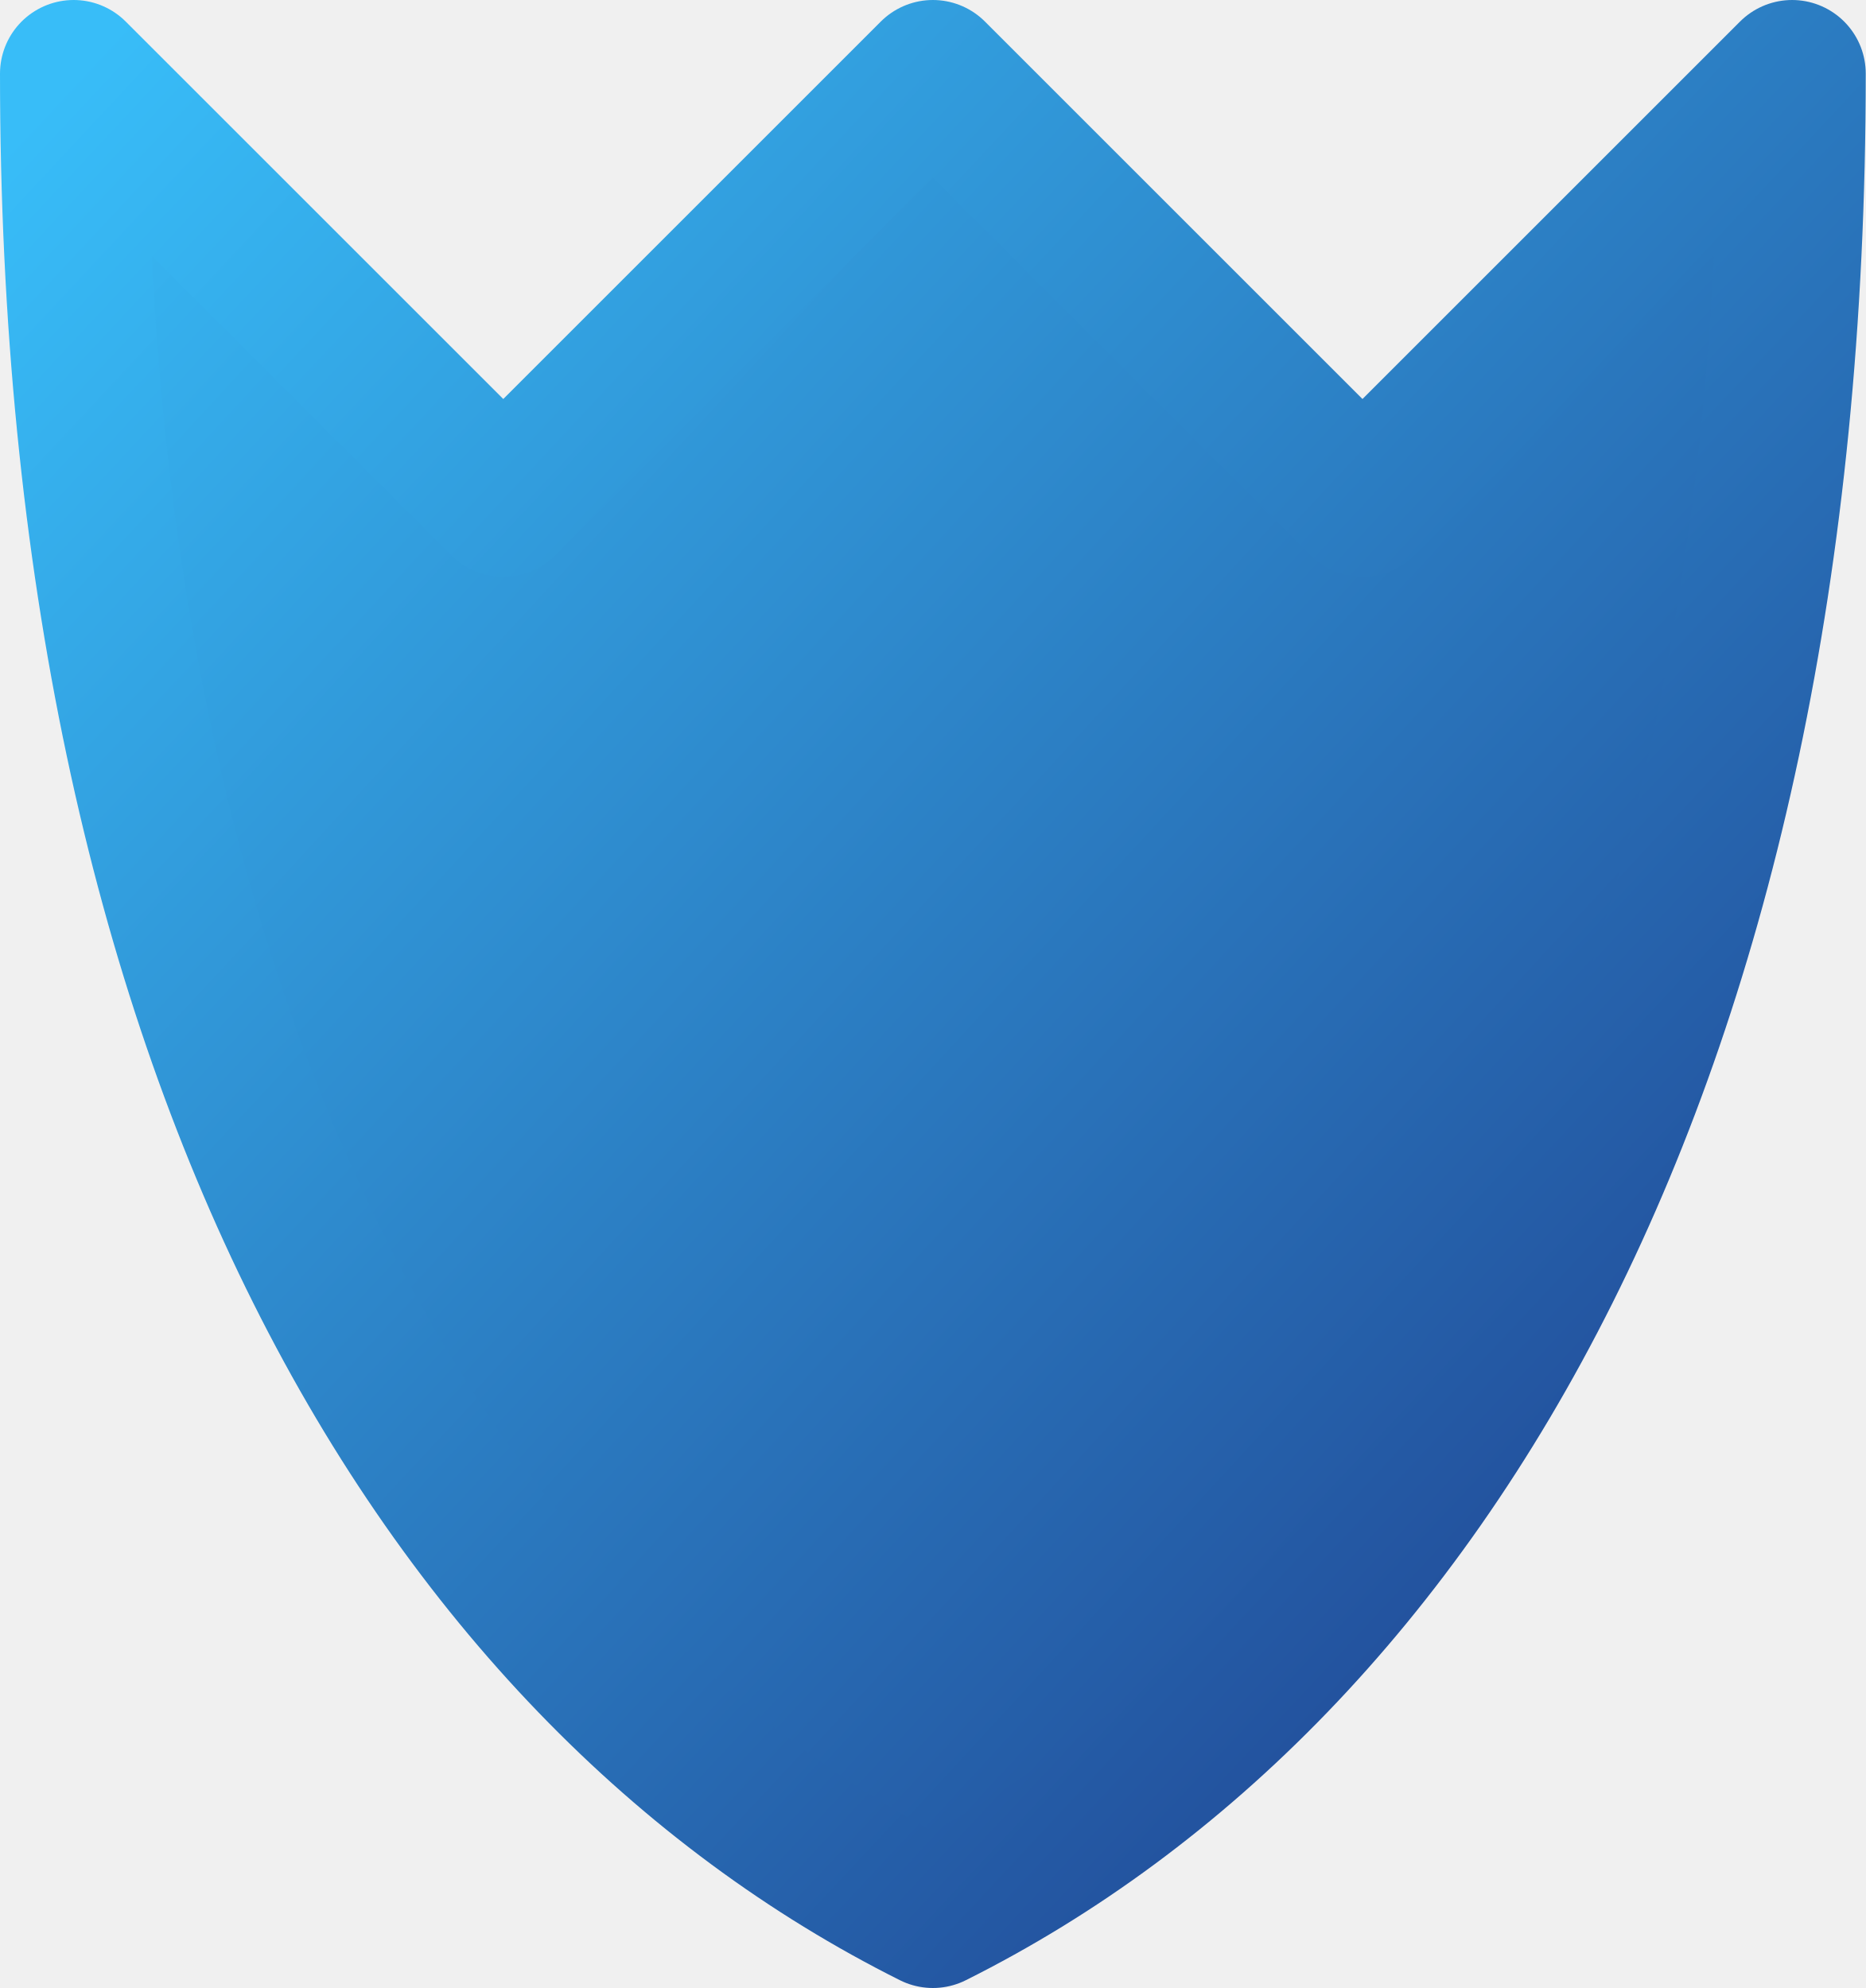
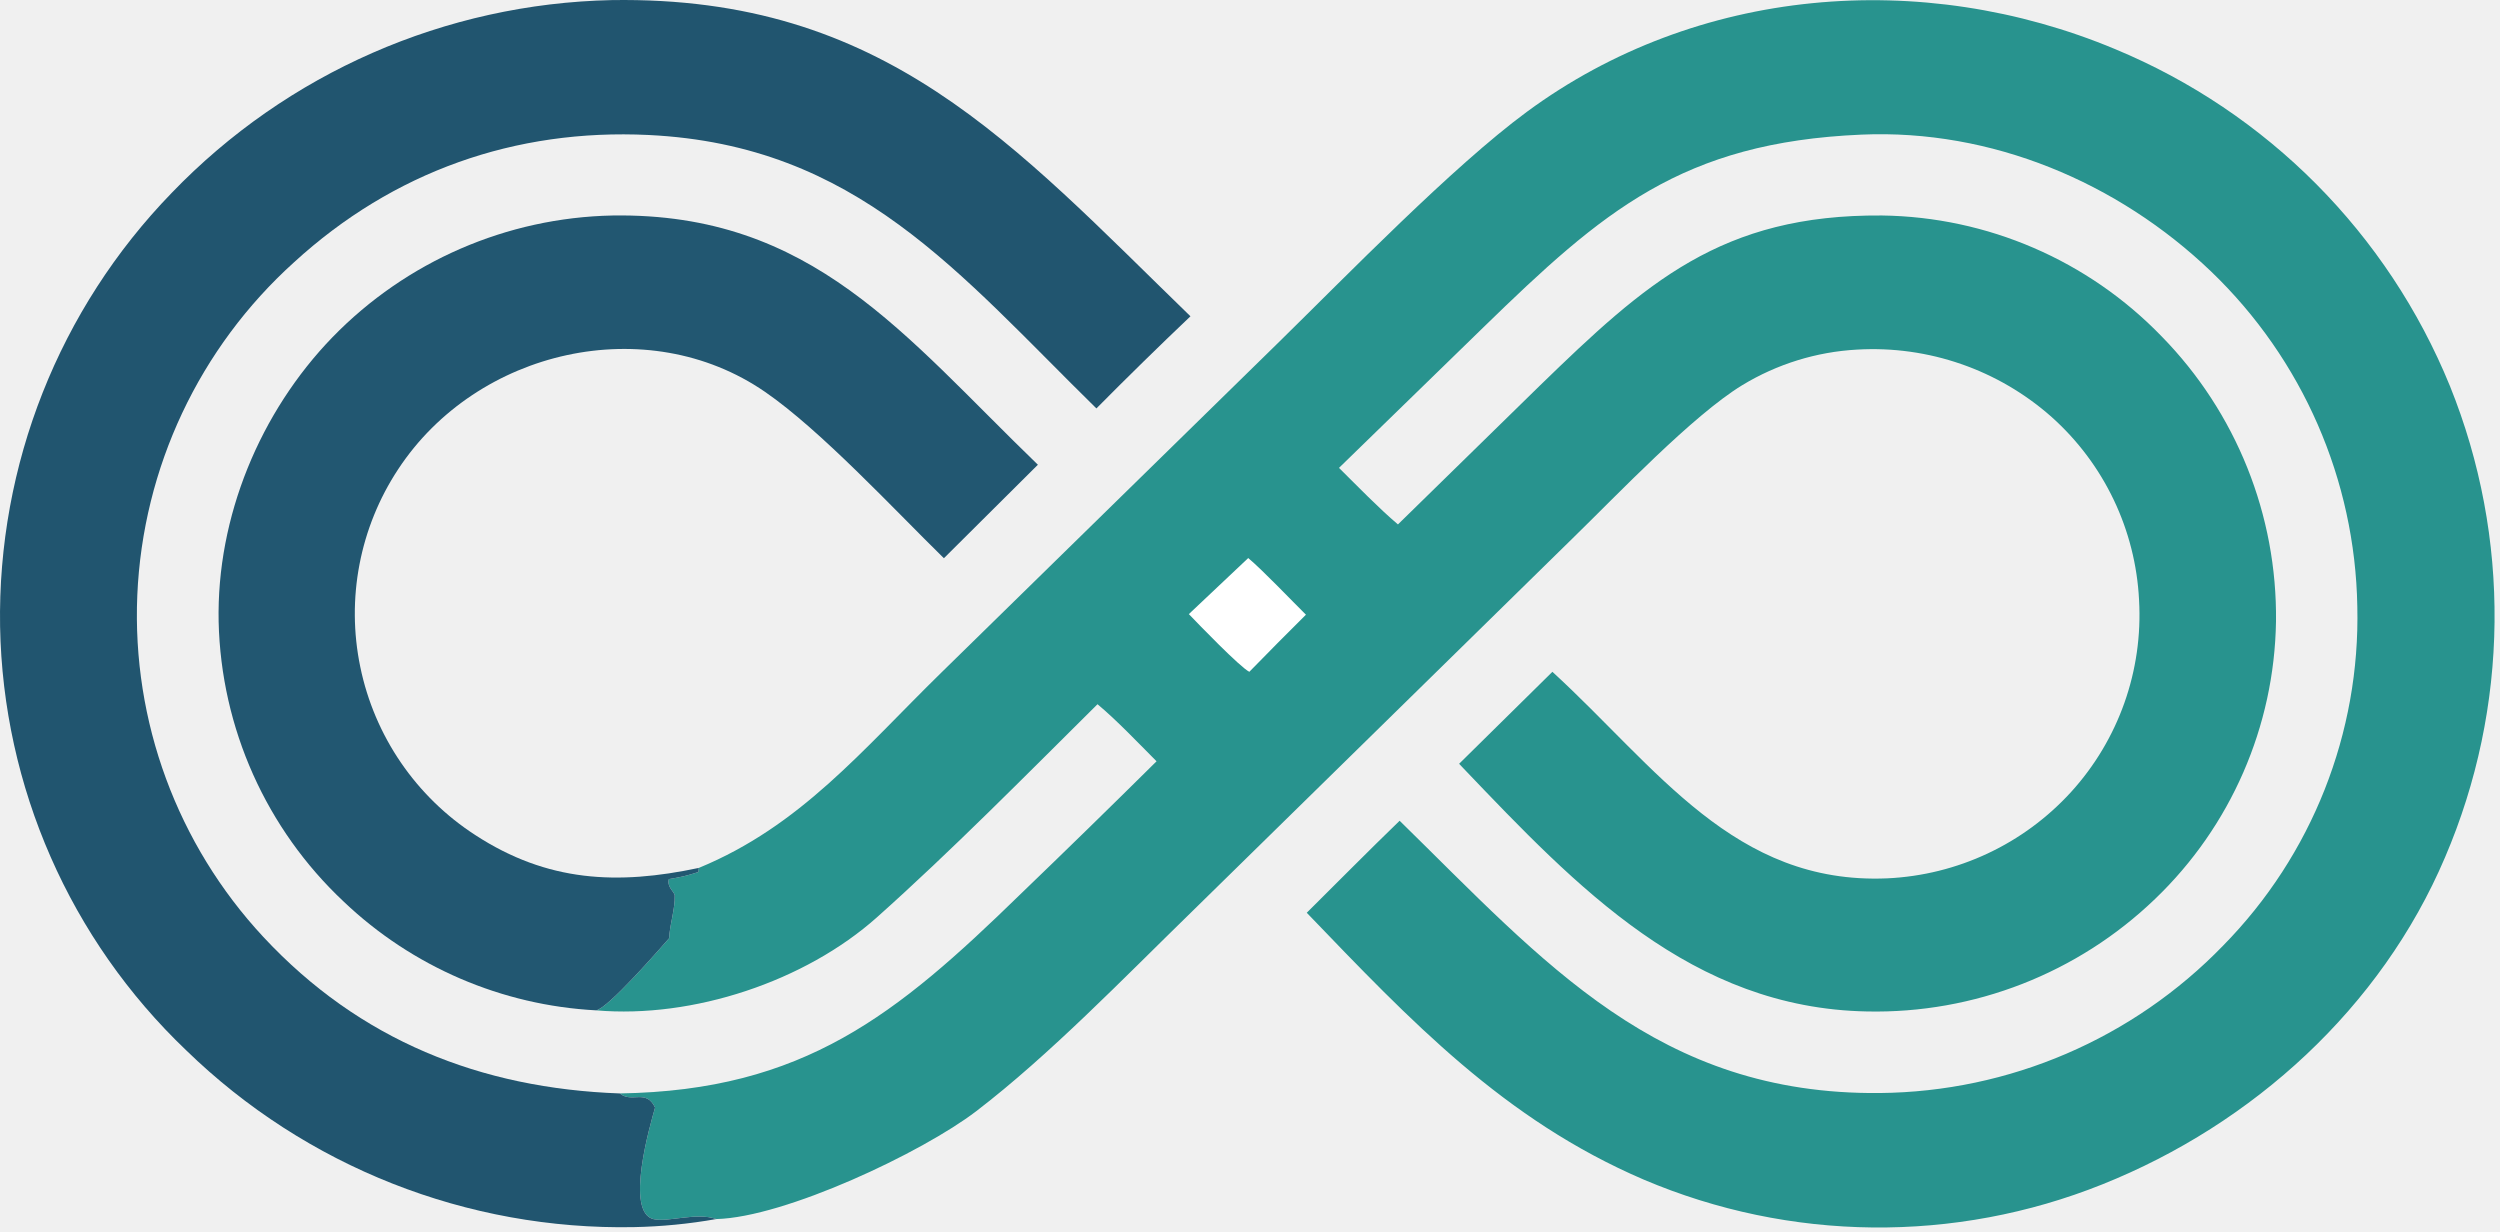
- <svg xmlns="http://www.w3.org/2000/svg" width="152" height="162" viewBox="0 0 152 162" fill="none">
-   <path d="M6 6L41 41L76 6L111 41L146 6C146 86 116 136 76 156C36 136 6 86 6 6Z" fill="url(#paint0_linear_23_3)" stroke="url(#paint1_linear_23_3)" stroke-width="12" stroke-linecap="round" stroke-linejoin="round" />
-   <defs>
-     <linearGradient id="paint0_linear_23_3" x1="6.312" y1="1.16" x2="160.188" y2="142.841" gradientUnits="userSpaceOnUse">
-       <stop stop-color="#38BDF8" />
-       <stop offset="1" stop-color="#1E3A8A" />
-     </linearGradient>
-     <linearGradient id="paint1_linear_23_3" x1="6" y1="6" x2="155.644" y2="145.668" gradientUnits="userSpaceOnUse">
-       <stop stop-color="#38BDF8" />
-       <stop offset="1" stop-color="#1E3A8A" />
-     </linearGradient>
-   </defs>
+ <svg xmlns="http://www.w3.org/2000/svg" width="402" height="198" viewBox="0 0 402 198" fill="none">
+   <path d="M112.37 139.56C128.714 132.826 138.596 120.653 151.383 108.137L205.471 55.181C216.631 44.245 233.566 26.786 245.546 17.962C272.826 -2.125 308.966 -5.124 340.126 7.903C364.571 18.055 383.951 37.554 393.946 62.065C403.791 86.435 403.506 113.726 393.151 137.885C382.876 162.042 362.291 180.749 338.071 190.441C314.346 199.955 287.821 199.68 264.301 189.677C241.811 180.017 226.871 164.186 210.126 146.772C215.066 141.876 220.071 136.795 225.061 131.977C248.426 154.855 266.596 176.082 302.251 175.759C323.101 175.568 343.006 167.019 357.501 152.03C371.761 137.521 379.536 117.856 379.056 97.518C378.706 77.166 370.256 57.794 355.581 43.689C340.526 29.252 320.176 20.751 299.351 21.646C270.436 22.888 257.731 33.962 238.581 52.589L215.311 75.235C218.256 78.143 221.686 81.7 224.791 84.327L247.591 62.022C264.646 45.462 276.801 34.459 302.606 34.65C319.586 34.873 335.771 41.866 347.576 54.074C359.566 66.309 366.191 82.817 365.981 99.947C365.716 116.813 358.716 132.873 346.541 144.546C334.116 156.5 317.441 163.012 300.206 162.643C271.991 162.108 253.571 142.658 235.346 123.576C235.106 123.325 234.866 123.072 234.626 122.818L249.626 108.027C266.426 123.423 278.871 142.286 303.456 141.238C314.771 140.715 325.421 135.713 333.046 127.335C340.676 118.936 344.606 107.824 343.961 96.497C343.401 85.204 338.346 74.605 329.916 67.065C321.336 59.453 310.091 55.551 298.641 56.214C292.101 56.569 285.751 58.536 280.151 61.938C272.141 66.836 260.131 79.497 252.916 86.523L191.491 146.755C180.751 157.216 168.752 169.667 156.989 178.673C148.28 185.341 126.194 195.754 115.182 196.026C112.049 194.891 107.455 196.56 105.14 196.052C100.412 195.015 104.57 180.784 105.334 178.1C103.893 175.038 101.589 177.445 99.658 175.825C129.294 175.36 144.216 163.138 163.997 143.873C171.375 136.775 178.701 129.623 185.974 122.416C183.078 119.512 179.565 115.805 176.48 113.238C165.06 124.569 152.989 136.815 141.031 147.488C129.478 157.801 111.426 163.81 95.866 162.465C97.869 162.036 105.937 152.743 107.599 150.868C107.689 148.629 108.571 146.162 108.496 144.002C108.476 143.419 107.194 142.667 107.555 141.359C109.541 141.027 110.395 140.843 112.304 140.219L112.37 139.56Z" fill="#28938E" />
+   <path d="M200.716 89.733C203.126 91.765 207.581 96.459 209.996 98.845C206.936 101.881 203.901 104.942 200.891 108.028C199.356 107.251 192.706 100.353 191.166 98.748L200.716 89.733Z" fill="white" />
+   <path d="M115.182 196.026C110.809 196.799 106.382 197.232 101.942 197.321C75.112 197.837 49.191 187.603 29.949 168.899C11.263 151.086 0.482 126.535 0.013 100.723C-0.412 74.746 9.516 49.668 27.606 31.021C46.164 11.733 71.609 0.584 98.369 0.015C142.263 -0.673 162.862 23.139 191.426 50.859C186.31 55.722 181.269 60.661 176.302 65.674C154.139 43.945 137.836 23.338 104.299 21.707C82.824 20.663 63.211 27.599 47.284 42.172C32.048 55.921 22.967 75.21 22.078 95.712C21.214 116.001 28.512 135.79 42.343 150.659C57.792 167.266 77.254 175.018 99.658 175.825C101.589 177.445 103.893 175.038 105.334 178.1C104.57 180.784 100.412 195.015 105.14 196.052C107.455 196.56 112.049 194.891 115.182 196.026Z" fill="#21556F" />
+   <path d="M95.866 162.465C80.686 161.664 66.291 155.467 55.278 144.99C42.808 133.297 35.558 117.084 35.157 99.994C34.805 83.151 41.797 66.264 53.488 54.198C65.337 42.015 81.51 34.993 98.502 34.652C130.628 34.167 145.354 53.927 166.893 74.729L151.779 89.763C143.719 81.862 131.978 69.183 123.012 63.01C104.041 49.949 76.698 56.166 64.014 75.472C57.846 84.832 55.658 96.263 57.933 107.239C60.224 118.368 66.888 128.11 76.429 134.28C88.024 141.837 99.292 142.341 112.37 139.56L112.304 140.219C110.395 140.843 109.541 141.027 107.555 141.359C107.194 142.667 108.476 143.419 108.496 144.002C108.571 146.162 107.689 148.629 107.599 150.868C105.937 152.743 97.869 162.036 95.866 162.465Z" fill="#225771" />
</svg>
